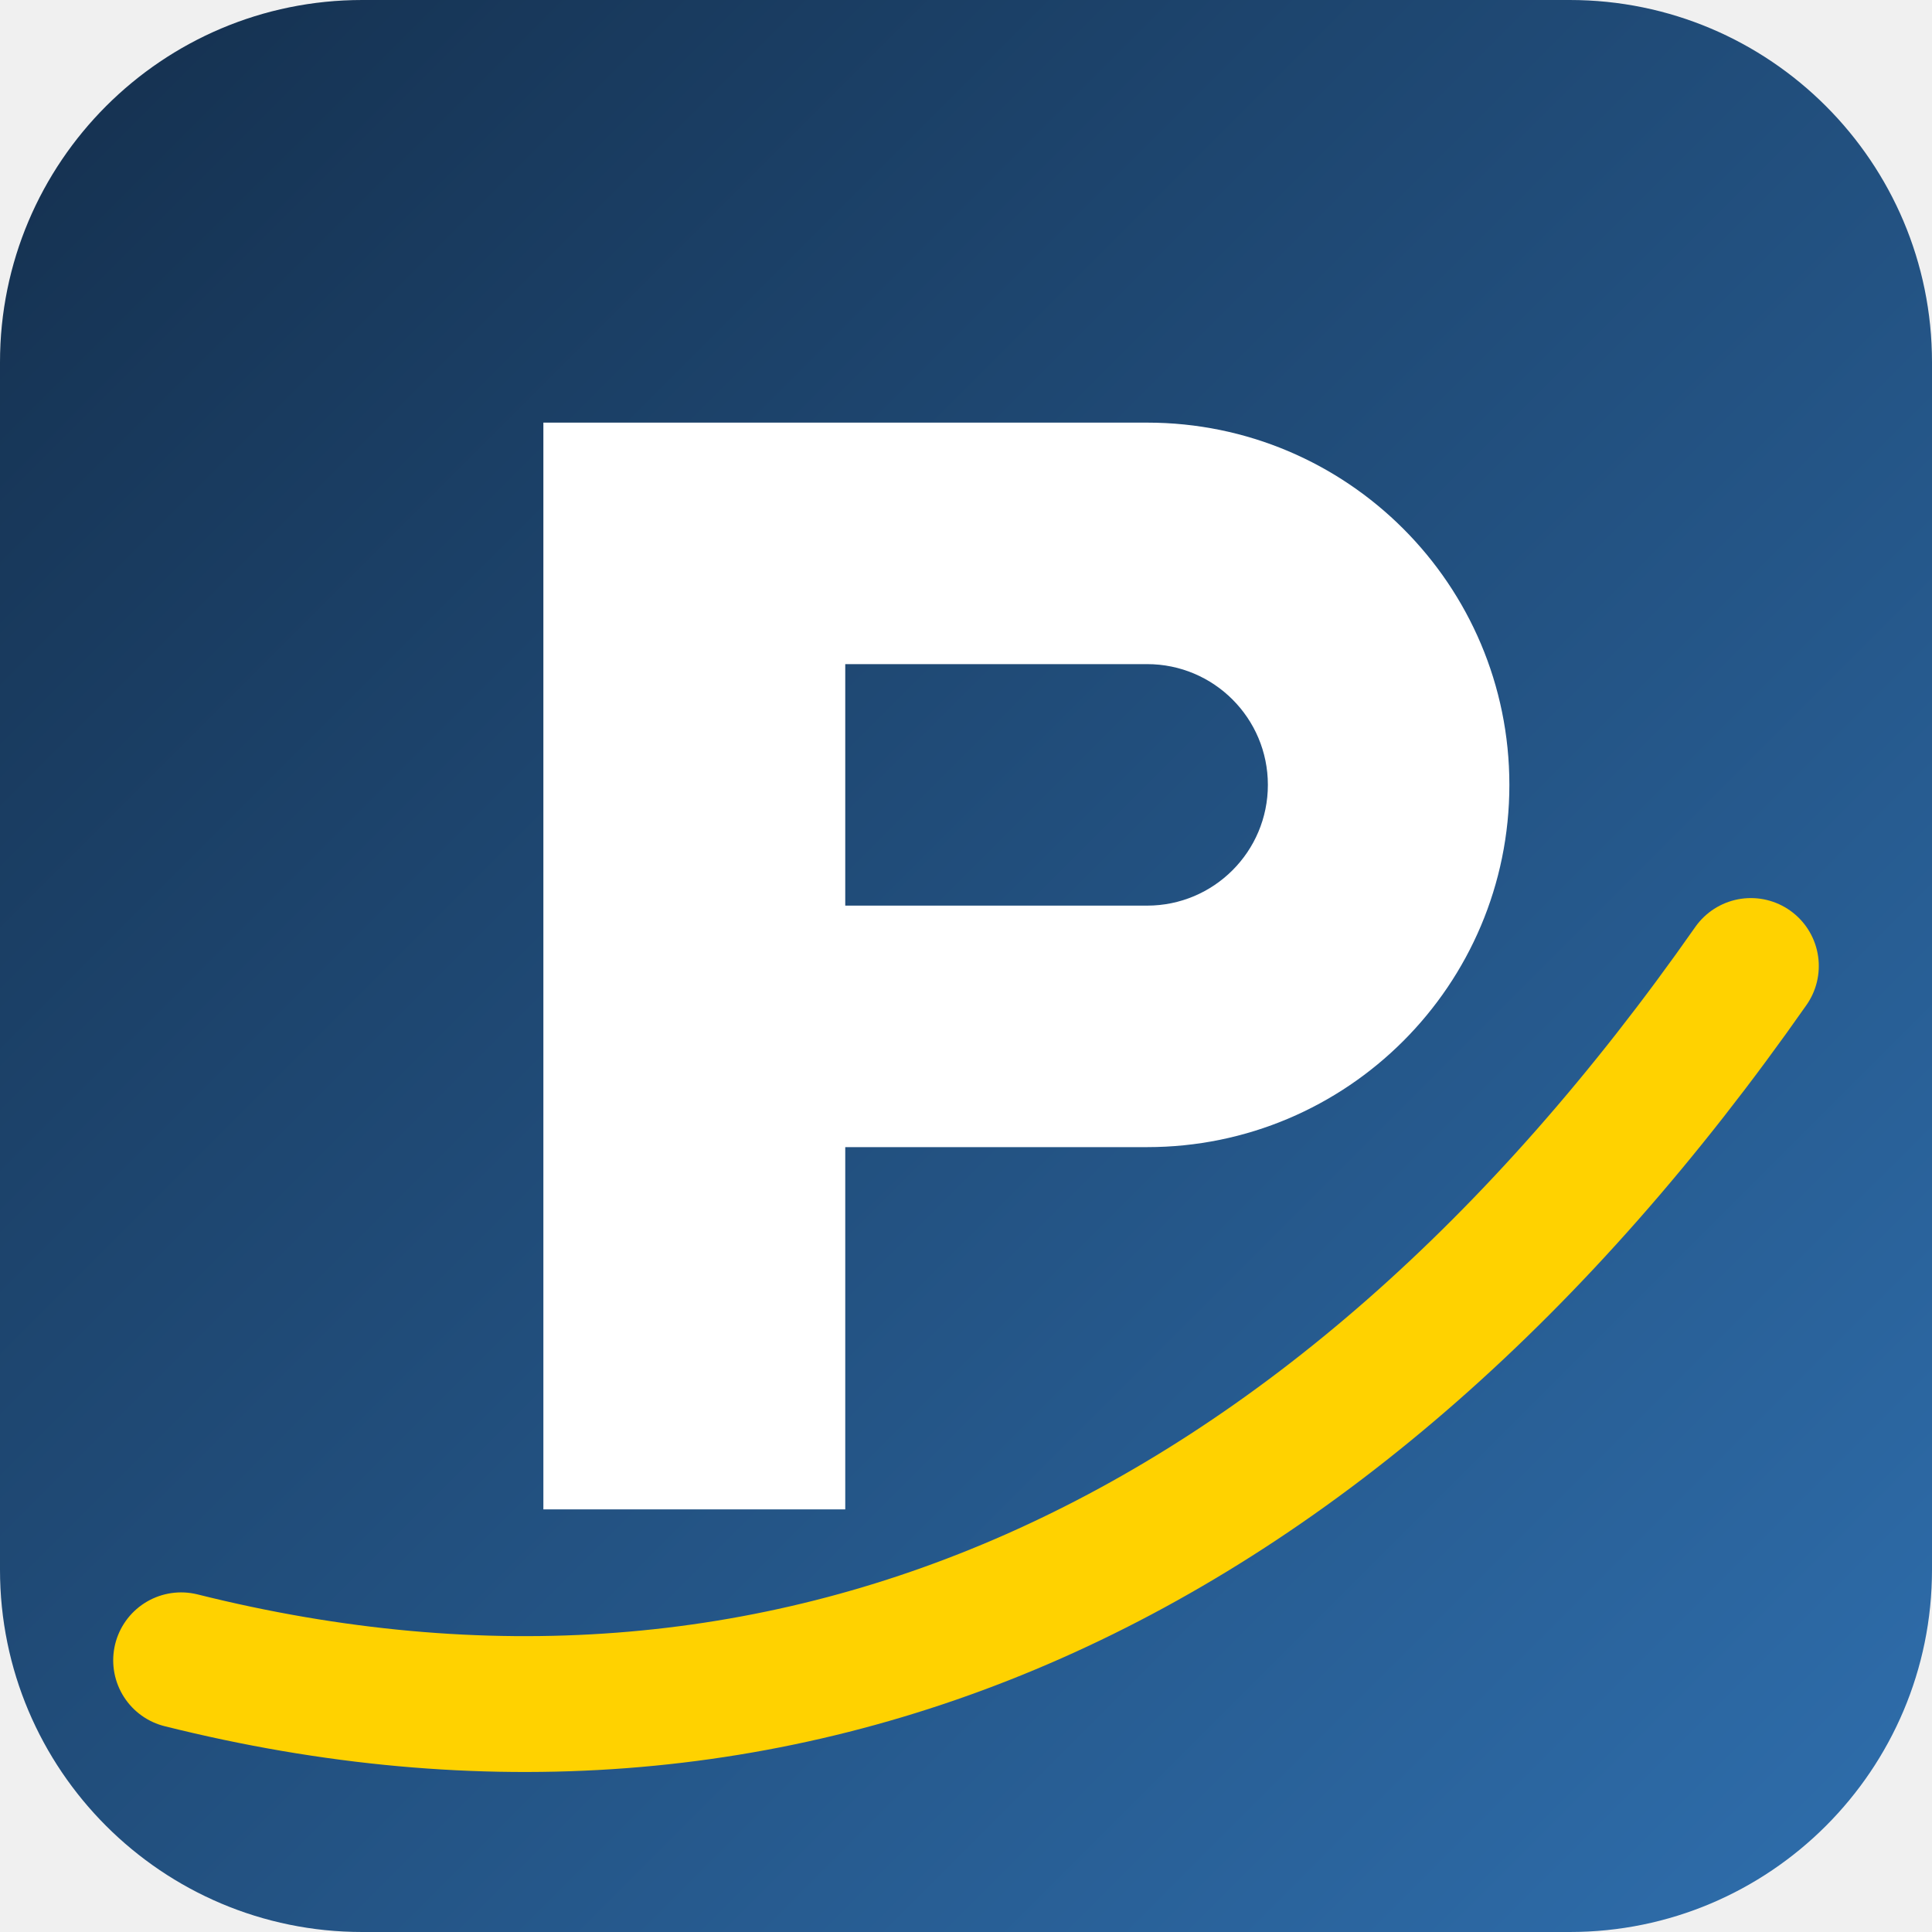
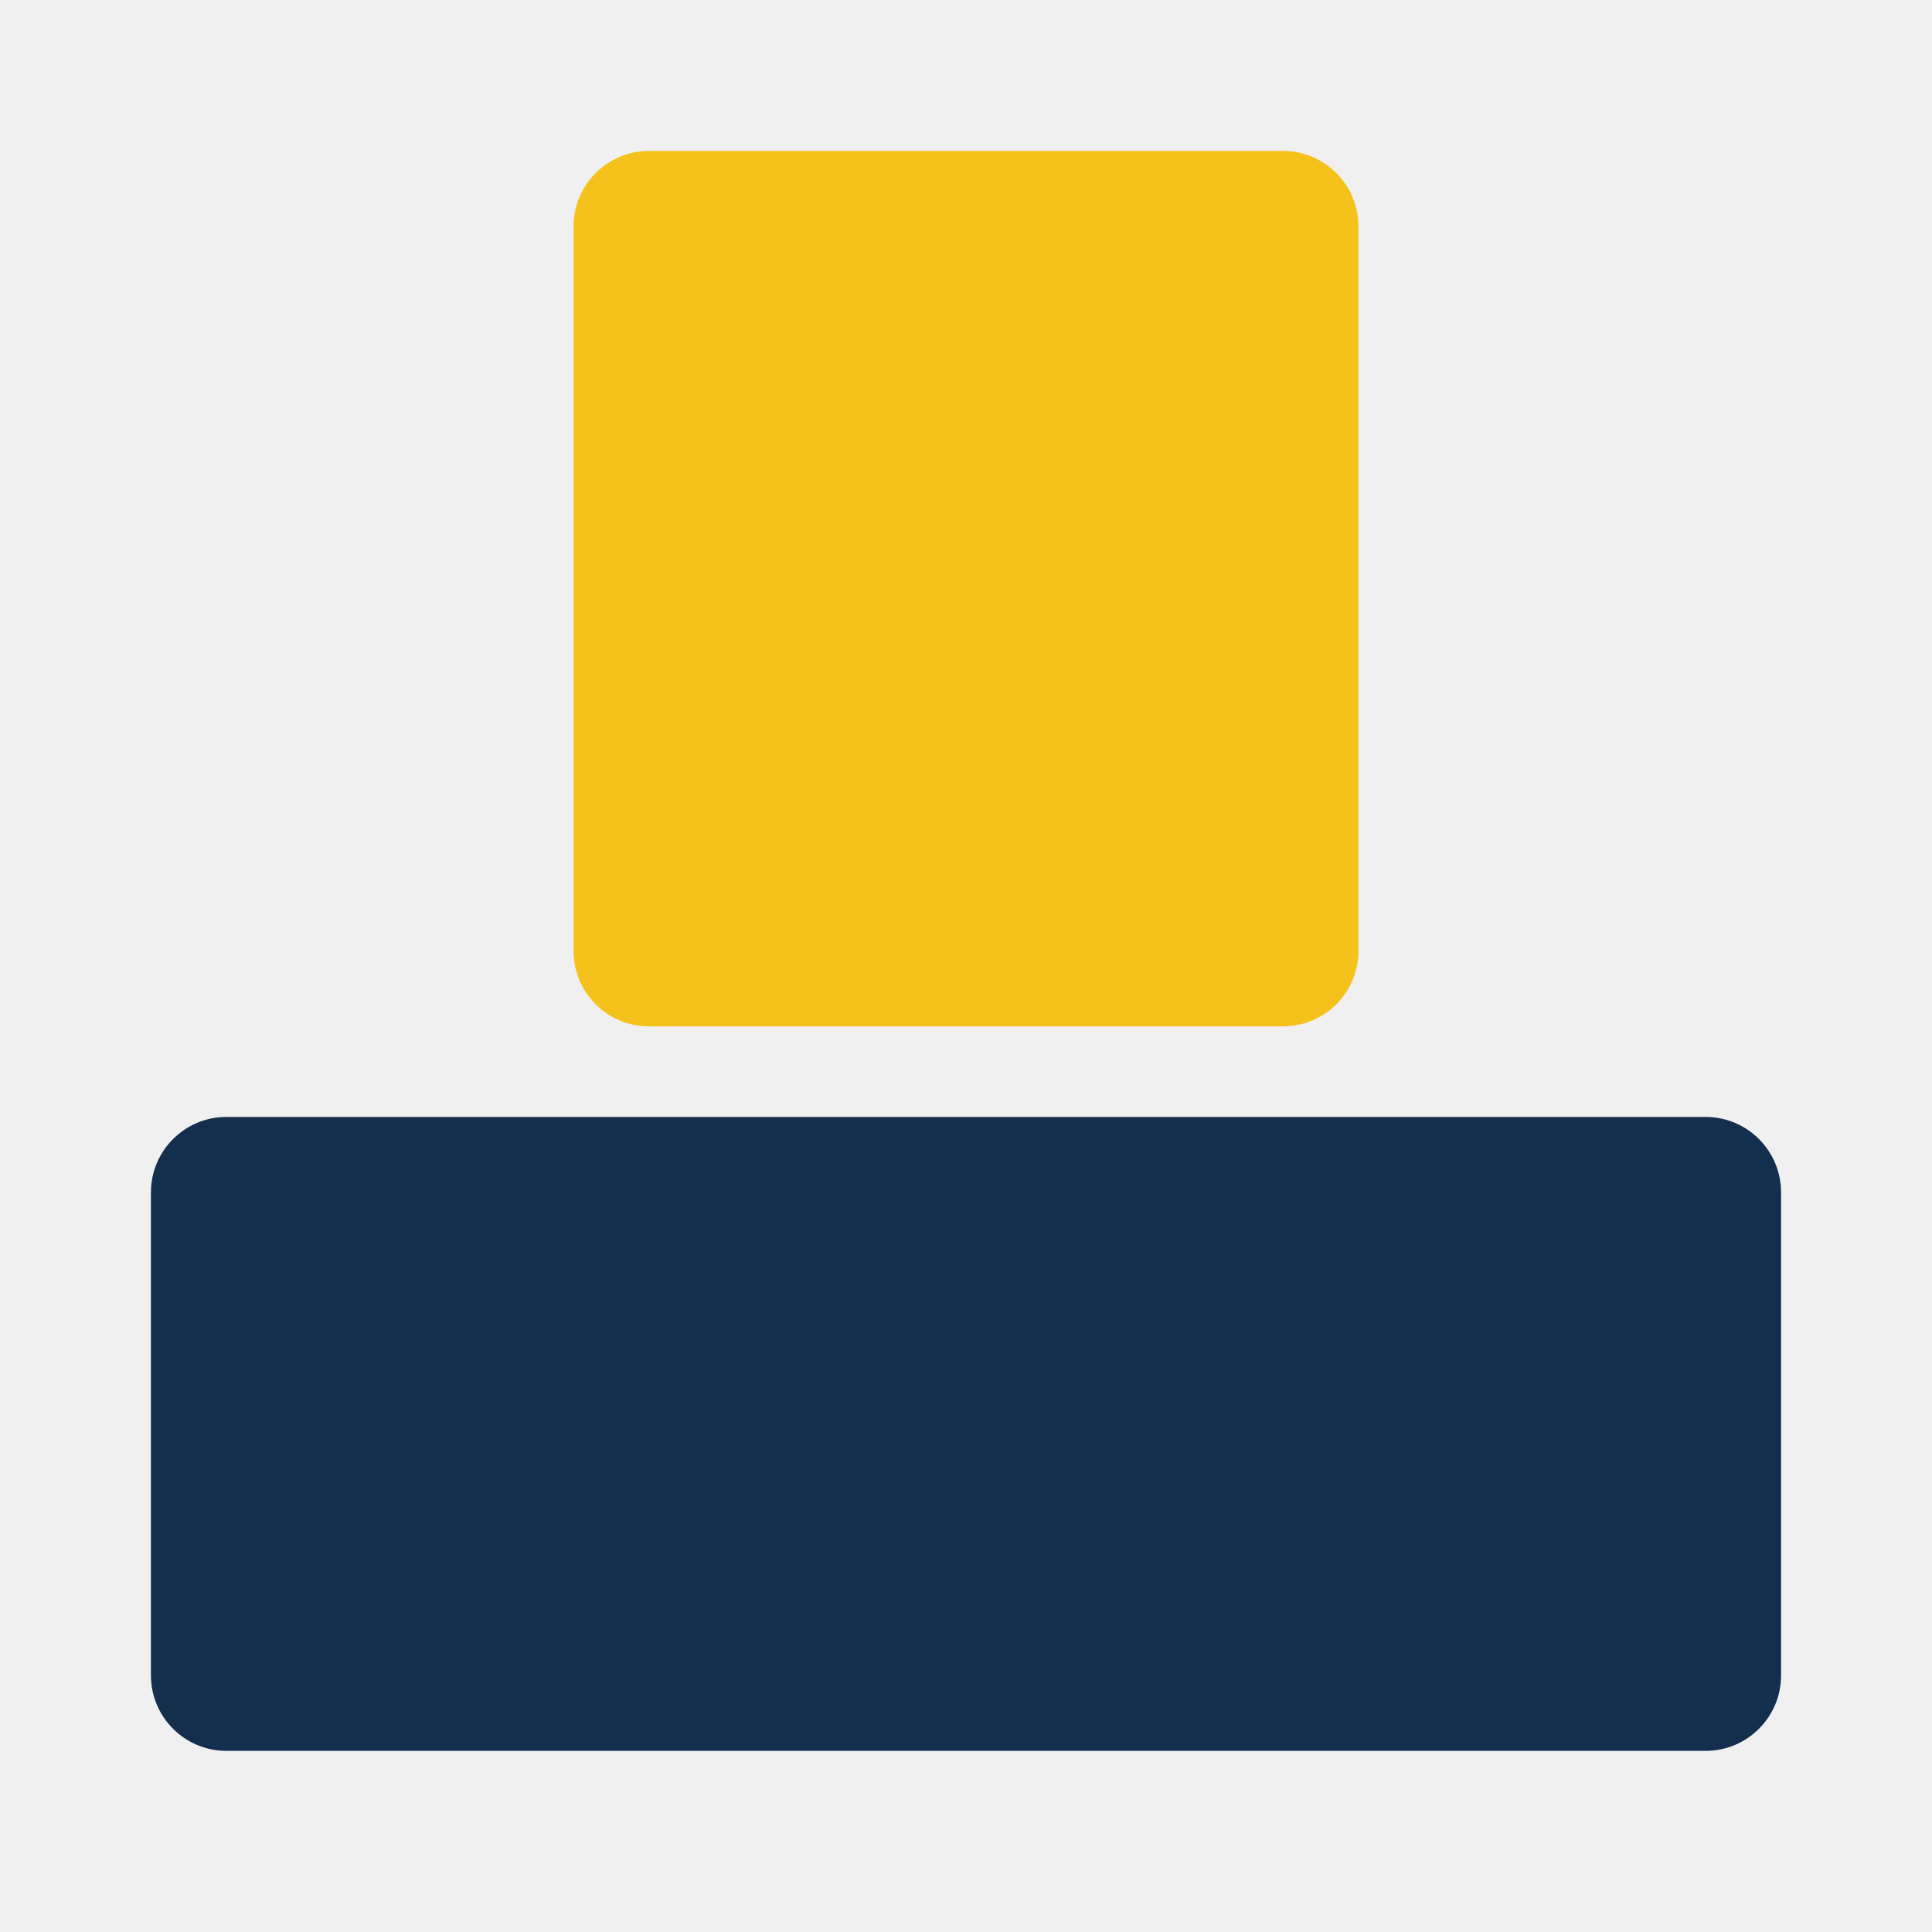
- <svg xmlns="http://www.w3.org/2000/svg" viewBox="0 0 64 64" role="img" aria-label="GPRO Pitwall">
-   <defs>
-     <linearGradient id="pw-bg" x1="0" y1="0" x2="1" y2="1">
-       <stop offset="0" stop-color="#142f4d" />
-       <stop offset="1" stop-color="#2f6fae" />
-     </linearGradient>
-   </defs>
-   <rect width="64" height="64" rx="12" fill="url(#pw-bg)" />
-   <path d="M6 55 C 26 60 44 52 58 32" fill="none" stroke="#ffd200" stroke-width="4.5" stroke-linecap="round" />
-   <path fill="#ffffff" fill-rule="evenodd" d="M18 14 H38 A12 12 0 0 1 38 38 H28 V50 H18 Z            M28 22 V30 H38 A4 4 0 0 0 38 22 Z" />
+ <svg xmlns="http://www.w3.org/2000/svg" viewBox="0 0 64 64" role="img">
+   <style>.wall{fill:#142F4D}@media (prefers-color-scheme:dark){.wall{fill:#F3F6F9}}</style>
+   <rect x="19" y="5" width="26" height="29" rx="2.5" fill="#F4C21B" />
+   <rect class="wall" x="5" y="37" width="54" height="21" rx="2.5" />
</svg>
